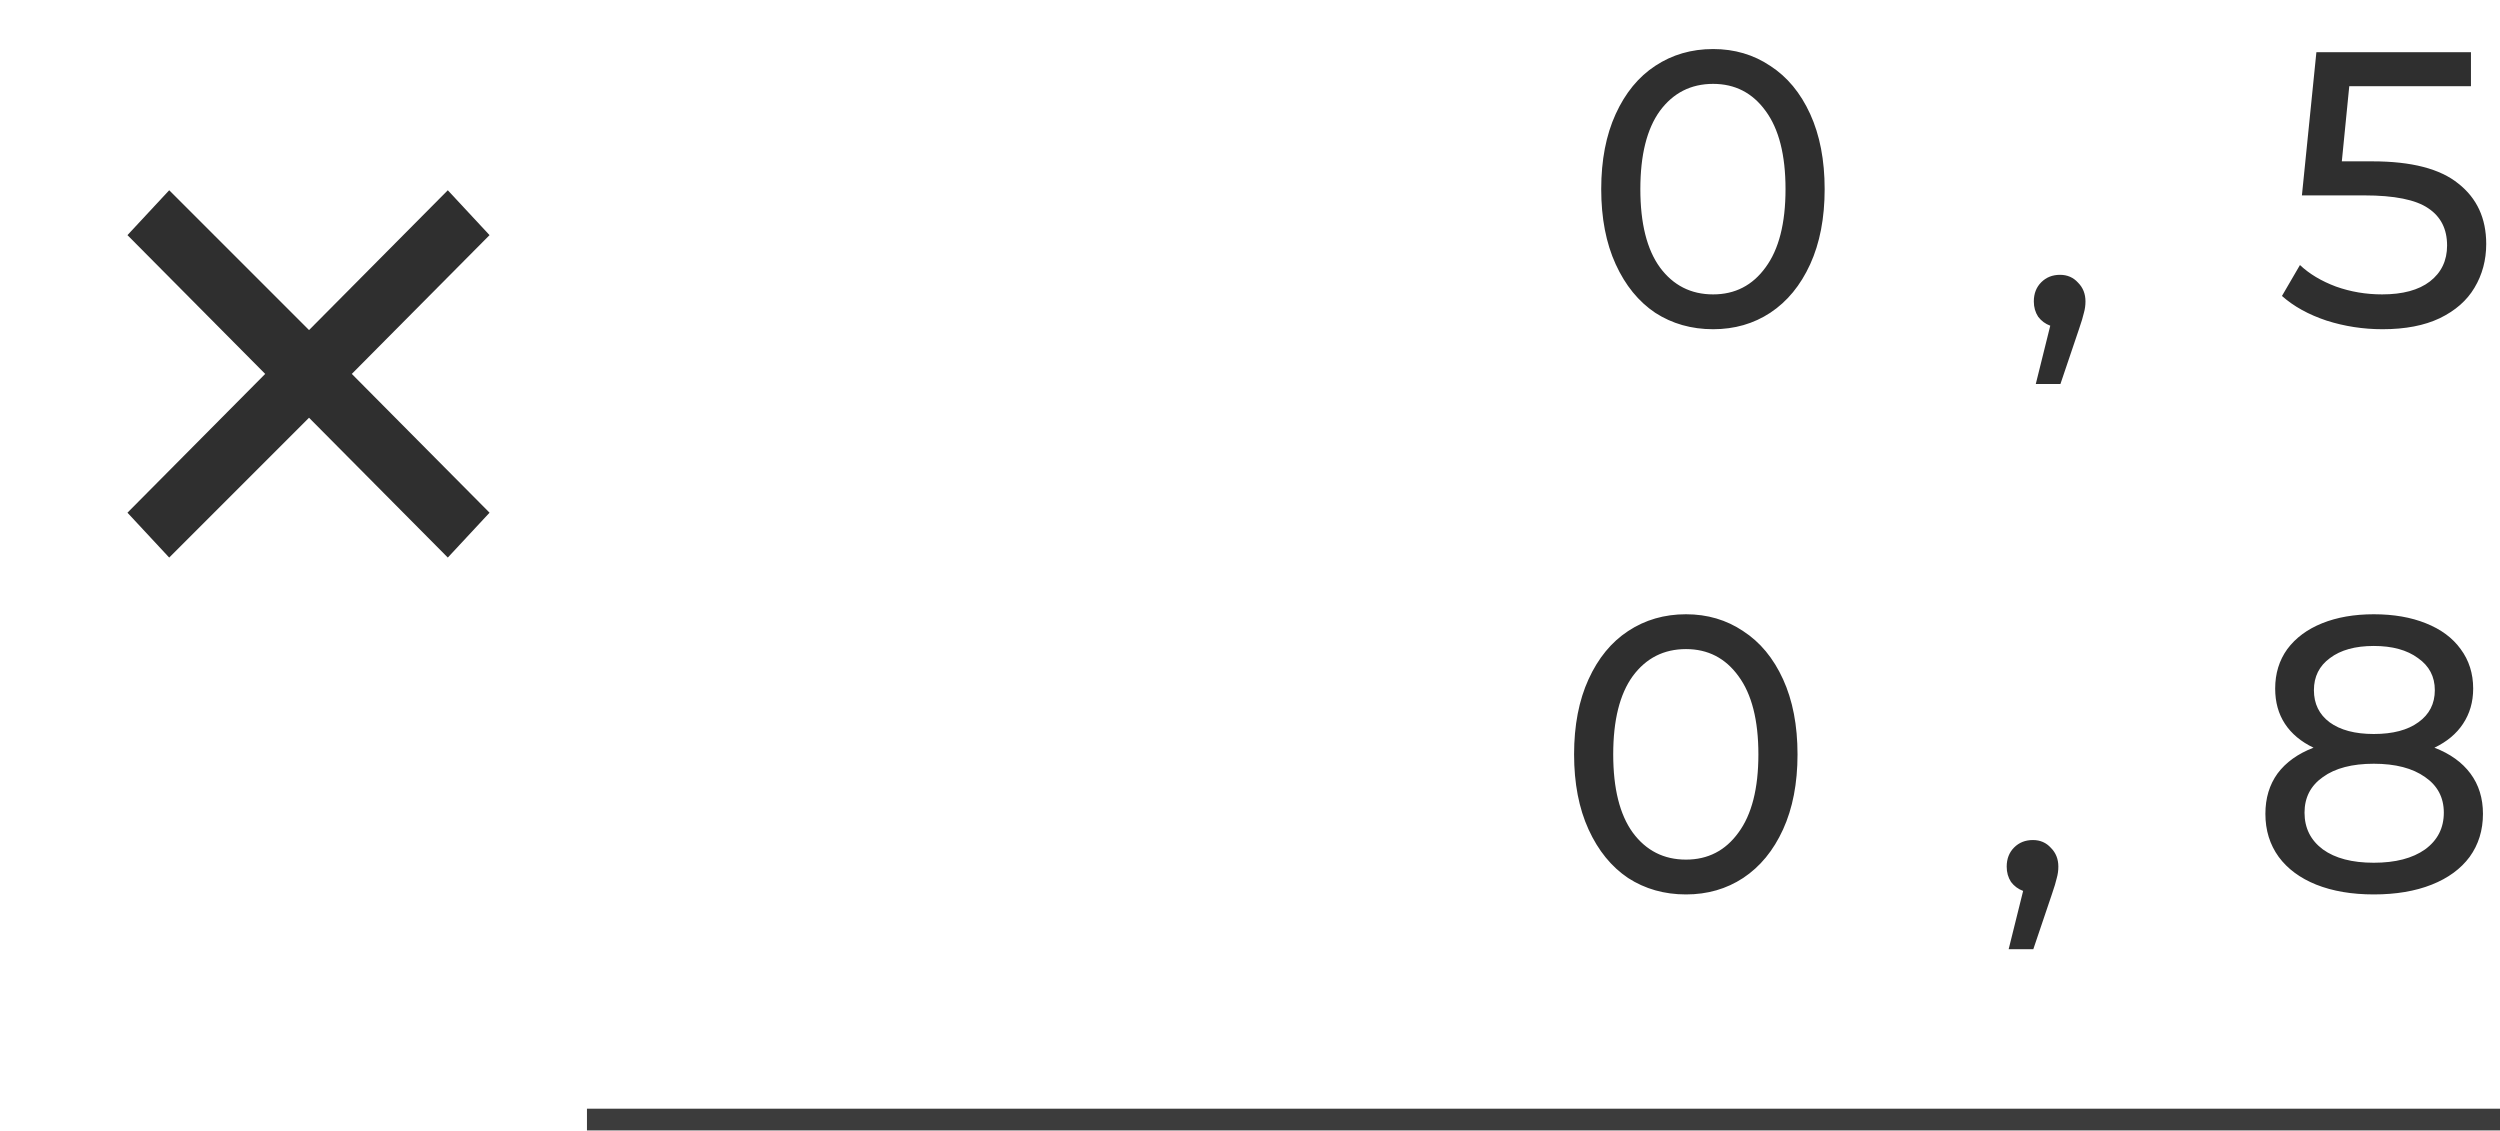
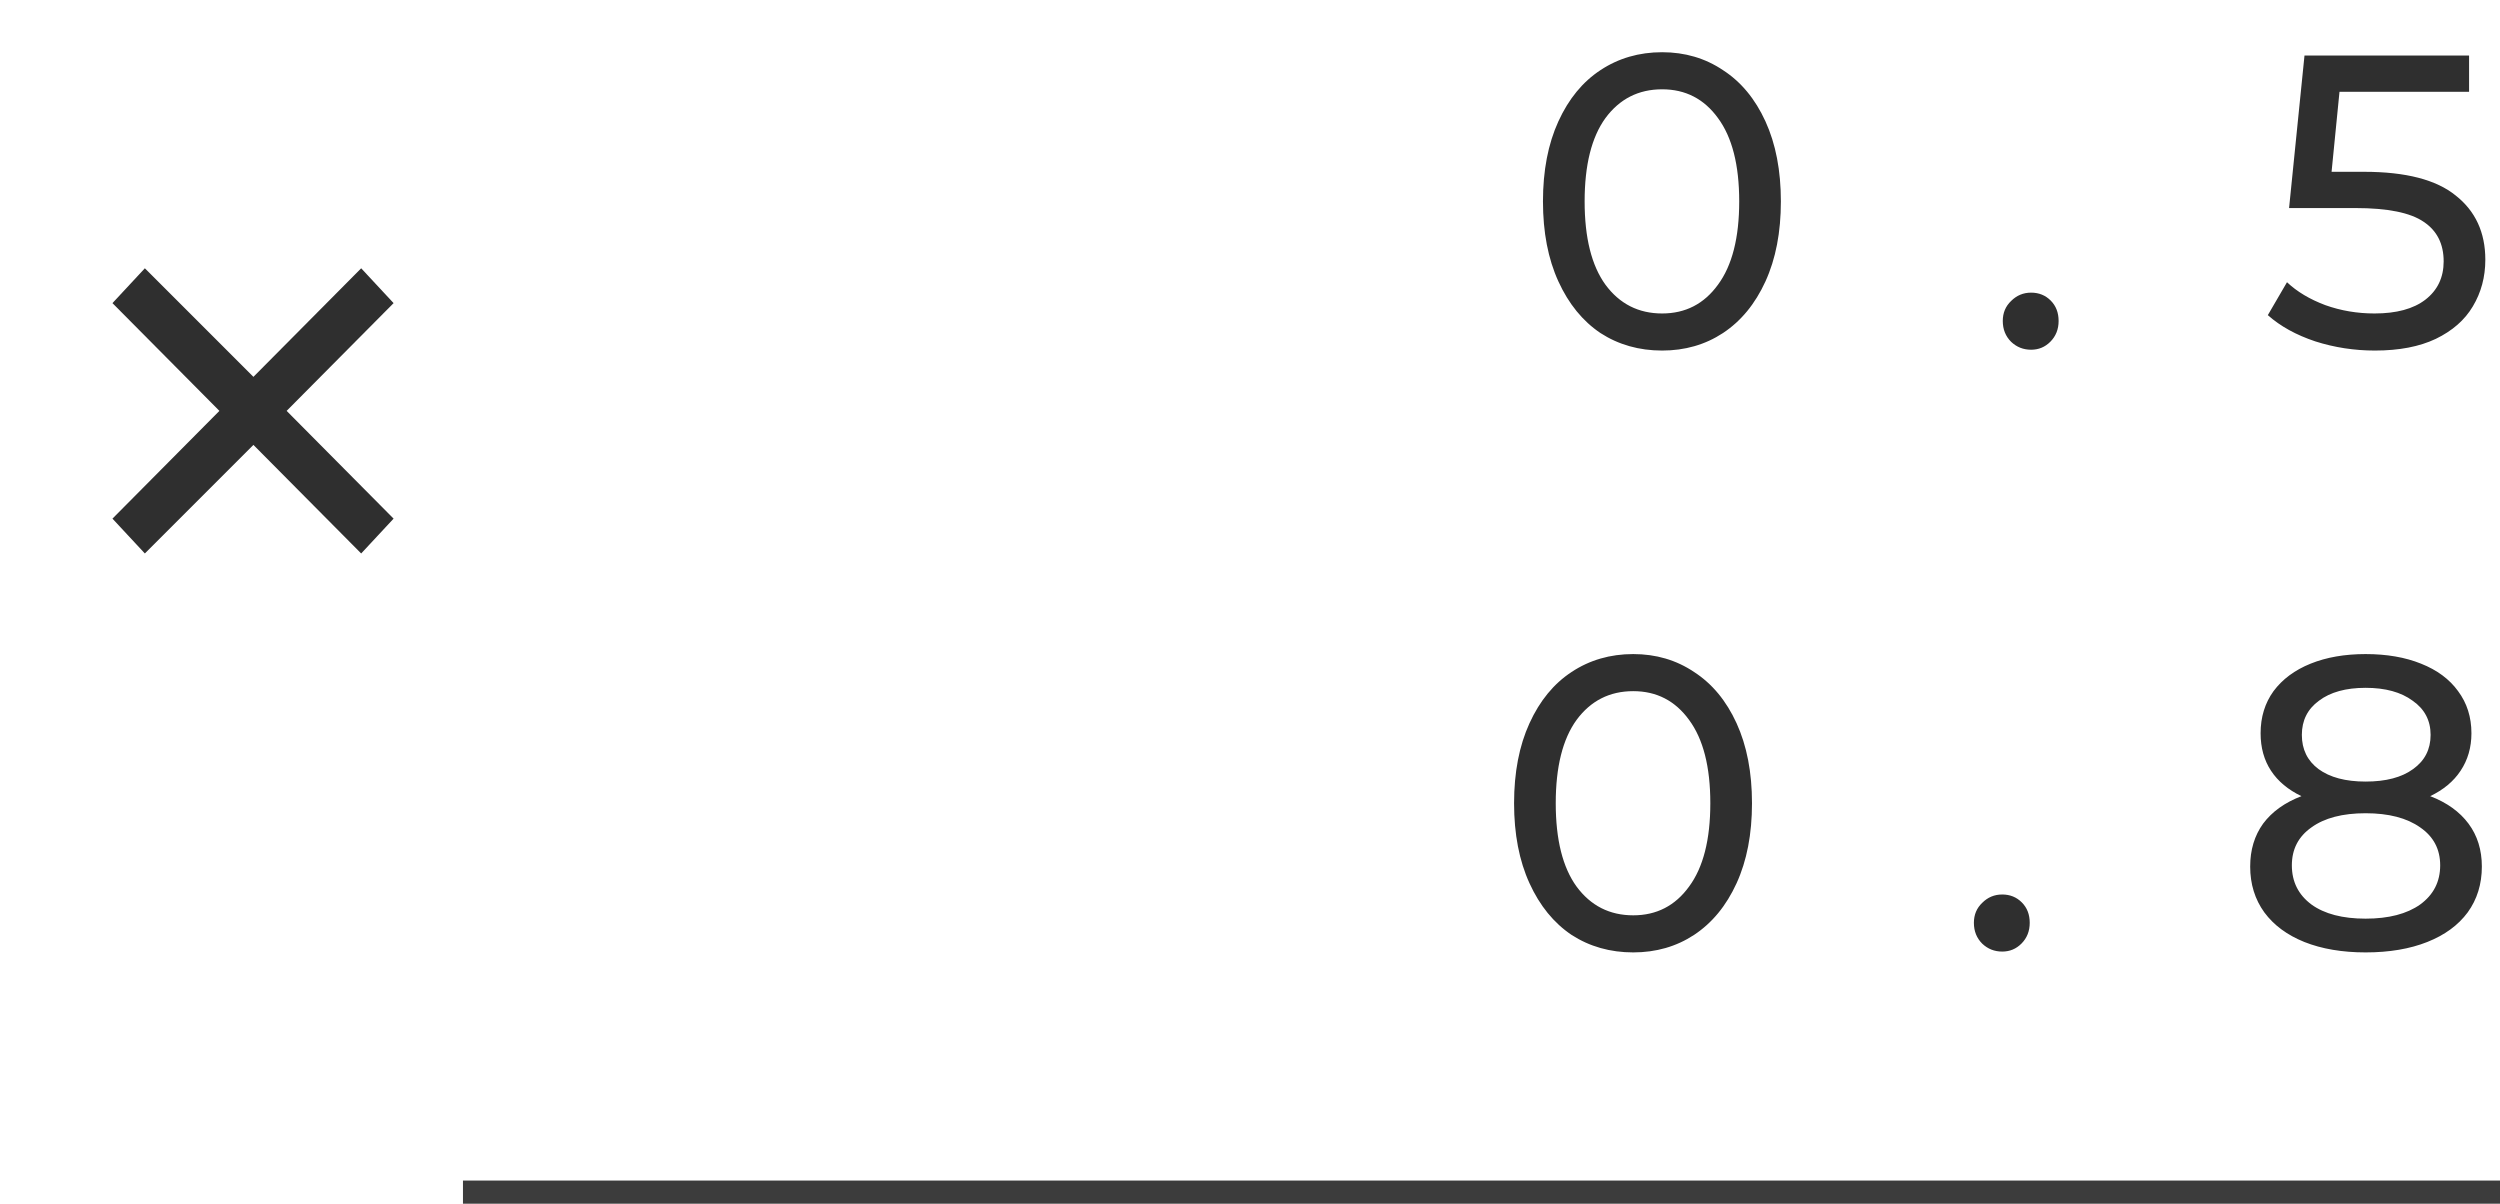
- <svg xmlns="http://www.w3.org/2000/svg" width="115" height="52" viewBox="0 0 115 52" fill="none">
-   <path d="M78.804 15.144C77.808 15.144 76.92 14.892 76.14 14.388C75.372 13.872 74.766 13.128 74.322 12.156C73.878 11.184 73.656 10.032 73.656 8.7C73.656 7.368 73.878 6.216 74.322 5.244C74.766 4.272 75.372 3.534 76.14 3.03C76.92 2.514 77.808 2.256 78.804 2.256C79.788 2.256 80.664 2.514 81.432 3.03C82.212 3.534 82.824 4.272 83.268 5.244C83.712 6.216 83.934 7.368 83.934 8.7C83.934 10.032 83.712 11.184 83.268 12.156C82.824 13.128 82.212 13.872 81.432 14.388C80.664 14.892 79.788 15.144 78.804 15.144ZM78.804 13.542C79.812 13.542 80.616 13.128 81.216 12.3C81.828 11.472 82.134 10.272 82.134 8.7C82.134 7.128 81.828 5.928 81.216 5.1C80.616 4.272 79.812 3.858 78.804 3.858C77.784 3.858 76.968 4.272 76.356 5.1C75.756 5.928 75.456 7.128 75.456 8.7C75.456 10.272 75.756 11.472 76.356 12.3C76.968 13.128 77.784 13.542 78.804 13.542ZM94.762 12.642C95.098 12.642 95.374 12.762 95.59 13.002C95.818 13.23 95.932 13.518 95.932 13.866C95.932 14.046 95.908 14.22 95.86 14.388C95.824 14.556 95.746 14.814 95.626 15.162L94.78 17.664H93.646L94.312 14.982C94.084 14.898 93.898 14.76 93.754 14.568C93.622 14.364 93.556 14.13 93.556 13.866C93.556 13.506 93.67 13.212 93.898 12.984C94.126 12.756 94.414 12.642 94.762 12.642ZM109.128 7.422C110.928 7.422 112.248 7.764 113.088 8.448C113.94 9.12 114.366 10.044 114.366 11.22C114.366 11.964 114.186 12.636 113.826 13.236C113.478 13.824 112.944 14.292 112.224 14.64C111.516 14.976 110.64 15.144 109.596 15.144C108.708 15.144 107.85 15.012 107.022 14.748C106.194 14.472 105.51 14.094 104.97 13.614L105.798 12.192C106.23 12.6 106.782 12.93 107.454 13.182C108.126 13.422 108.834 13.542 109.578 13.542C110.526 13.542 111.258 13.344 111.774 12.948C112.302 12.54 112.566 11.988 112.566 11.292C112.566 10.536 112.278 9.966 111.702 9.582C111.126 9.186 110.142 8.988 108.75 8.988H105.888L106.554 2.4H113.664V3.966H108.066L107.724 7.422H109.128ZM77.556 41.144C76.56 41.144 75.672 40.892 74.892 40.388C74.124 39.872 73.518 39.128 73.074 38.156C72.63 37.184 72.408 36.032 72.408 34.7C72.408 33.368 72.63 32.216 73.074 31.244C73.518 30.272 74.124 29.534 74.892 29.03C75.672 28.514 76.56 28.256 77.556 28.256C78.54 28.256 79.416 28.514 80.184 29.03C80.964 29.534 81.576 30.272 82.02 31.244C82.464 32.216 82.686 33.368 82.686 34.7C82.686 36.032 82.464 37.184 82.02 38.156C81.576 39.128 80.964 39.872 80.184 40.388C79.416 40.892 78.54 41.144 77.556 41.144ZM77.556 39.542C78.564 39.542 79.368 39.128 79.968 38.3C80.58 37.472 80.886 36.272 80.886 34.7C80.886 33.128 80.58 31.928 79.968 31.1C79.368 30.272 78.564 29.858 77.556 29.858C76.536 29.858 75.72 30.272 75.108 31.1C74.508 31.928 74.208 33.128 74.208 34.7C74.208 36.272 74.508 37.472 75.108 38.3C75.72 39.128 76.536 39.542 77.556 39.542ZM93.514 38.642C93.85 38.642 94.126 38.762 94.342 39.002C94.57 39.23 94.684 39.518 94.684 39.866C94.684 40.046 94.66 40.22 94.612 40.388C94.576 40.556 94.498 40.814 94.378 41.162L93.532 43.664H92.398L93.064 40.982C92.836 40.898 92.65 40.76 92.506 40.568C92.374 40.364 92.308 40.13 92.308 39.866C92.308 39.506 92.422 39.212 92.65 38.984C92.878 38.756 93.166 38.642 93.514 38.642ZM111.984 34.394C112.704 34.67 113.256 35.066 113.64 35.582C114.024 36.098 114.216 36.716 114.216 37.436C114.216 38.192 114.012 38.852 113.604 39.416C113.196 39.968 112.614 40.394 111.858 40.694C111.102 40.994 110.214 41.144 109.194 41.144C108.186 41.144 107.304 40.994 106.548 40.694C105.804 40.394 105.228 39.968 104.82 39.416C104.412 38.852 104.208 38.192 104.208 37.436C104.208 36.716 104.394 36.098 104.766 35.582C105.15 35.066 105.702 34.67 106.422 34.394C105.846 34.118 105.408 33.752 105.108 33.296C104.808 32.84 104.658 32.3 104.658 31.676C104.658 30.98 104.844 30.374 105.216 29.858C105.6 29.342 106.134 28.946 106.818 28.67C107.502 28.394 108.294 28.256 109.194 28.256C110.106 28.256 110.904 28.394 111.588 28.67C112.284 28.946 112.818 29.342 113.19 29.858C113.574 30.374 113.766 30.98 113.766 31.676C113.766 32.288 113.61 32.828 113.298 33.296C112.998 33.752 112.56 34.118 111.984 34.394ZM109.194 29.714C108.342 29.714 107.67 29.9 107.178 30.272C106.686 30.632 106.44 31.124 106.44 31.748C106.44 32.372 106.68 32.864 107.16 33.224C107.652 33.584 108.33 33.764 109.194 33.764C110.07 33.764 110.754 33.584 111.246 33.224C111.75 32.864 112.002 32.372 112.002 31.748C112.002 31.124 111.744 30.632 111.228 30.272C110.724 29.9 110.046 29.714 109.194 29.714ZM109.194 39.686C110.19 39.686 110.976 39.482 111.552 39.074C112.128 38.654 112.416 38.09 112.416 37.382C112.416 36.686 112.128 36.14 111.552 35.744C110.976 35.336 110.19 35.132 109.194 35.132C108.198 35.132 107.418 35.336 106.854 35.744C106.29 36.14 106.008 36.686 106.008 37.382C106.008 38.09 106.29 38.654 106.854 39.074C107.418 39.482 108.198 39.686 109.194 39.686Z" fill="#2F2F2F" />
-   <path d="M16.183 17.2L22.519 23.584L20.599 25.648L14.215 19.216L7.783 25.648L5.863 23.584L12.199 17.2L5.863 10.816L7.783 8.752L14.215 15.184L20.599 8.752L22.519 10.816L16.183 17.2Z" fill="#2F2F2F" />
-   <line x1="27" y1="51.5" x2="115" y2="51.5" stroke="#3C3C3C" />
+ <svg xmlns="http://www.w3.org/2000/svg" width="108" height="52" viewBox="0 0 108 52" fill="none">
+   <path d="M71.804 15.144C70.808 15.144 69.92 14.892 69.14 14.388C68.372 13.872 67.766 13.128 67.322 12.156C66.878 11.184 66.656 10.032 66.656 8.7C66.656 7.368 66.878 6.216 67.322 5.244C67.766 4.272 68.372 3.534 69.14 3.03C69.92 2.514 70.808 2.256 71.804 2.256C72.788 2.256 73.664 2.514 74.432 3.03C75.212 3.534 75.824 4.272 76.268 5.244C76.712 6.216 76.934 7.368 76.934 8.7C76.934 10.032 76.712 11.184 76.268 12.156C75.824 13.128 75.212 13.872 74.432 14.388C73.664 14.892 72.788 15.144 71.804 15.144ZM71.804 13.542C72.812 13.542 73.616 13.128 74.216 12.3C74.828 11.472 75.134 10.272 75.134 8.7C75.134 7.128 74.828 5.928 74.216 5.1C73.616 4.272 72.812 3.858 71.804 3.858C70.784 3.858 69.968 4.272 69.356 5.1C68.756 5.928 68.456 7.128 68.456 8.7C68.456 10.272 68.756 11.472 69.356 12.3C69.968 13.128 70.784 13.542 71.804 13.542ZM87.744 15.108C87.408 15.108 87.12 14.994 86.88 14.766C86.64 14.526 86.52 14.226 86.52 13.866C86.52 13.518 86.64 13.23 86.88 13.002C87.12 12.762 87.408 12.642 87.744 12.642C88.08 12.642 88.362 12.756 88.59 12.984C88.818 13.212 88.932 13.506 88.932 13.866C88.932 14.226 88.812 14.526 88.572 14.766C88.344 14.994 88.068 15.108 87.744 15.108ZM102.128 7.422C103.928 7.422 105.248 7.764 106.088 8.448C106.94 9.12 107.366 10.044 107.366 11.22C107.366 11.964 107.186 12.636 106.826 13.236C106.478 13.824 105.944 14.292 105.224 14.64C104.516 14.976 103.64 15.144 102.596 15.144C101.708 15.144 100.85 15.012 100.022 14.748C99.194 14.472 98.51 14.094 97.97 13.614L98.798 12.192C99.23 12.6 99.782 12.93 100.454 13.182C101.126 13.422 101.834 13.542 102.578 13.542C103.526 13.542 104.258 13.344 104.774 12.948C105.302 12.54 105.566 11.988 105.566 11.292C105.566 10.536 105.278 9.966 104.702 9.582C104.126 9.186 103.142 8.988 101.75 8.988H98.888L99.554 2.4H106.664V3.966H101.066L100.724 7.422H102.128ZM70.556 41.144C69.56 41.144 68.672 40.892 67.892 40.388C67.124 39.872 66.518 39.128 66.074 38.156C65.63 37.184 65.408 36.032 65.408 34.7C65.408 33.368 65.63 32.216 66.074 31.244C66.518 30.272 67.124 29.534 67.892 29.03C68.672 28.514 69.56 28.256 70.556 28.256C71.54 28.256 72.416 28.514 73.184 29.03C73.964 29.534 74.576 30.272 75.02 31.244C75.464 32.216 75.686 33.368 75.686 34.7C75.686 36.032 75.464 37.184 75.02 38.156C74.576 39.128 73.964 39.872 73.184 40.388C72.416 40.892 71.54 41.144 70.556 41.144ZM70.556 39.542C71.564 39.542 72.368 39.128 72.968 38.3C73.58 37.472 73.886 36.272 73.886 34.7C73.886 33.128 73.58 31.928 72.968 31.1C72.368 30.272 71.564 29.858 70.556 29.858C69.536 29.858 68.72 30.272 68.108 31.1C67.508 31.928 67.208 33.128 67.208 34.7C67.208 36.272 67.508 37.472 68.108 38.3C68.72 39.128 69.536 39.542 70.556 39.542ZM86.496 41.108C86.16 41.108 85.872 40.994 85.632 40.766C85.392 40.526 85.272 40.226 85.272 39.866C85.272 39.518 85.392 39.23 85.632 39.002C85.872 38.762 86.16 38.642 86.496 38.642C86.832 38.642 87.114 38.756 87.342 38.984C87.57 39.212 87.684 39.506 87.684 39.866C87.684 40.226 87.564 40.526 87.324 40.766C87.096 40.994 86.82 41.108 86.496 41.108ZM104.984 34.394C105.704 34.67 106.256 35.066 106.64 35.582C107.024 36.098 107.216 36.716 107.216 37.436C107.216 38.192 107.012 38.852 106.604 39.416C106.196 39.968 105.614 40.394 104.858 40.694C104.102 40.994 103.214 41.144 102.194 41.144C101.186 41.144 100.304 40.994 99.548 40.694C98.804 40.394 98.228 39.968 97.82 39.416C97.412 38.852 97.208 38.192 97.208 37.436C97.208 36.716 97.394 36.098 97.766 35.582C98.15 35.066 98.702 34.67 99.422 34.394C98.846 34.118 98.408 33.752 98.108 33.296C97.808 32.84 97.658 32.3 97.658 31.676C97.658 30.98 97.844 30.374 98.216 29.858C98.6 29.342 99.134 28.946 99.818 28.67C100.502 28.394 101.294 28.256 102.194 28.256C103.106 28.256 103.904 28.394 104.588 28.67C105.284 28.946 105.818 29.342 106.19 29.858C106.574 30.374 106.766 30.98 106.766 31.676C106.766 32.288 106.61 32.828 106.298 33.296C105.998 33.752 105.56 34.118 104.984 34.394ZM102.194 29.714C101.342 29.714 100.67 29.9 100.178 30.272C99.686 30.632 99.44 31.124 99.44 31.748C99.44 32.372 99.68 32.864 100.16 33.224C100.652 33.584 101.33 33.764 102.194 33.764C103.07 33.764 103.754 33.584 104.246 33.224C104.75 32.864 105.002 32.372 105.002 31.748C105.002 31.124 104.744 30.632 104.228 30.272C103.724 29.9 103.046 29.714 102.194 29.714ZM102.194 39.686C103.19 39.686 103.976 39.482 104.552 39.074C105.128 38.654 105.416 38.09 105.416 37.382C105.416 36.686 105.128 36.14 104.552 35.744C103.976 35.336 103.19 35.132 102.194 35.132C101.198 35.132 100.418 35.336 99.854 35.744C99.29 36.14 99.008 36.686 99.008 37.382C99.008 38.09 99.29 38.654 99.854 39.074C100.418 39.482 101.198 39.686 102.194 39.686Z" fill="#2F2F2F" />
+   <path d="M12.383 17.75L17.003 22.405L15.603 23.91L10.948 19.22L6.258 23.91L4.858 22.405L9.478 17.75L4.858 13.095L6.258 11.59L10.948 16.28L15.603 11.59L17.003 13.095L12.383 17.75Z" fill="#2F2F2F" />
+   <line x1="20" y1="51.5" x2="108" y2="51.5" stroke="#3C3C3C" />
</svg>
